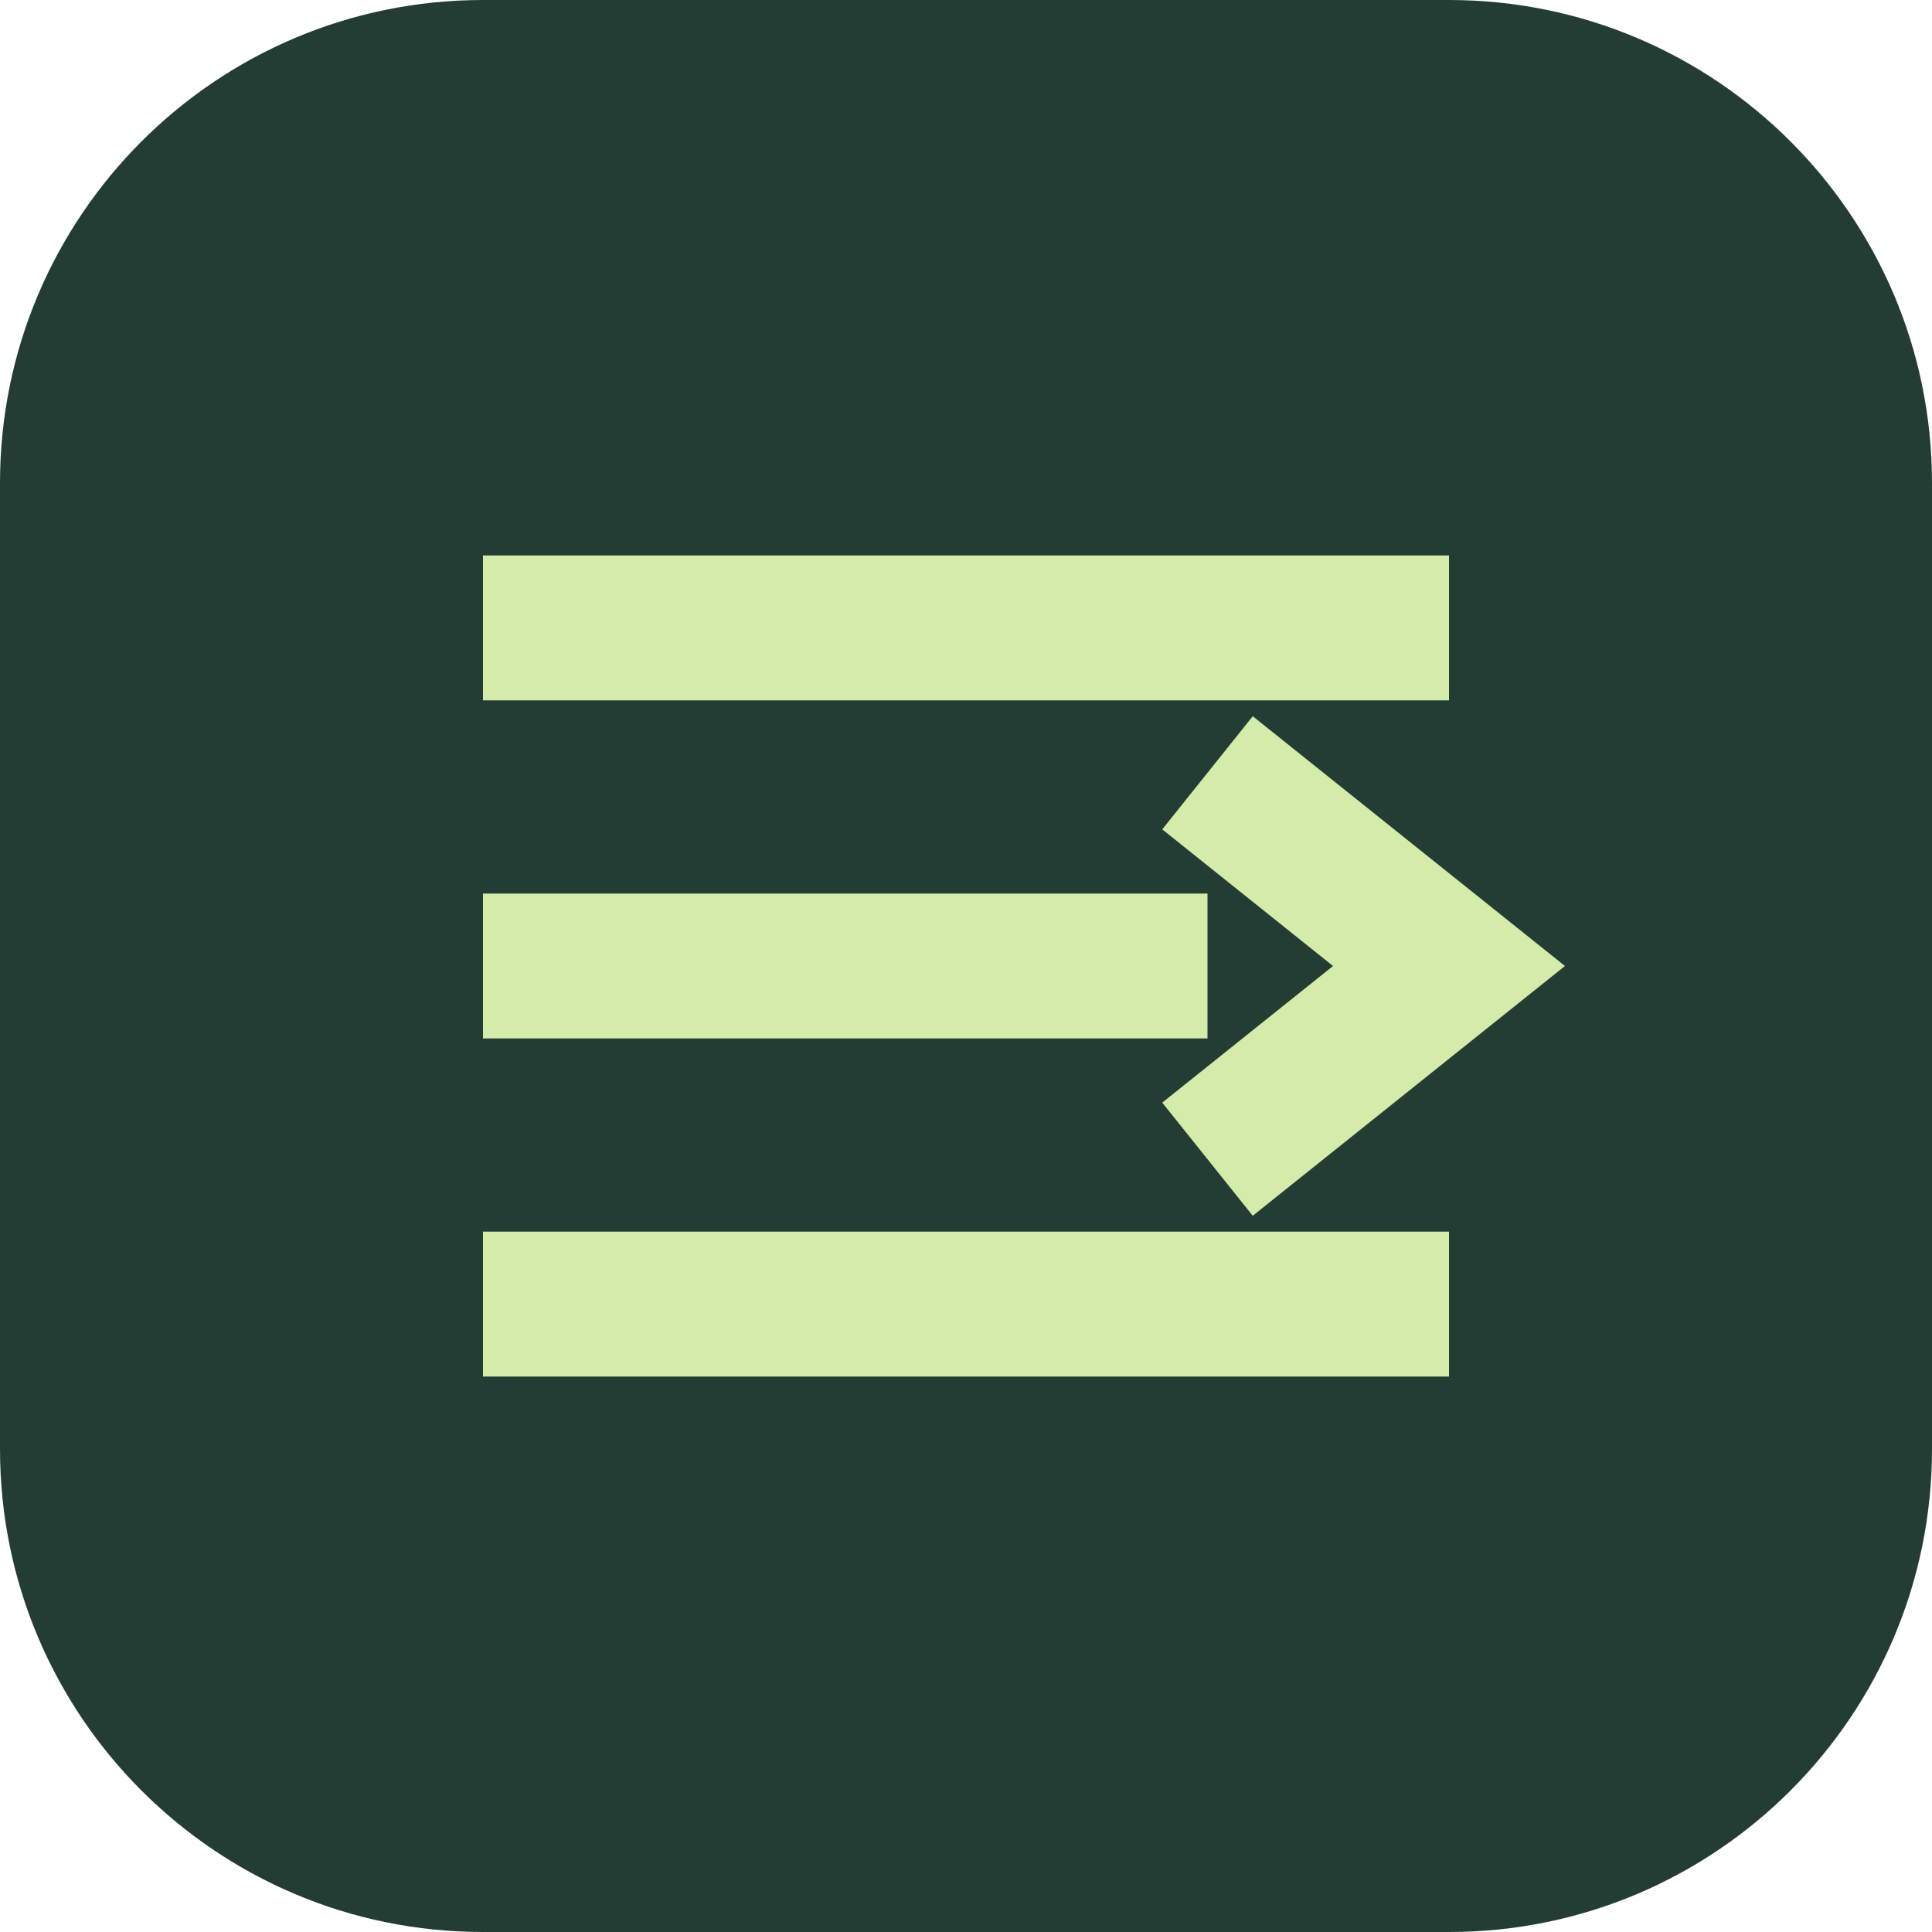
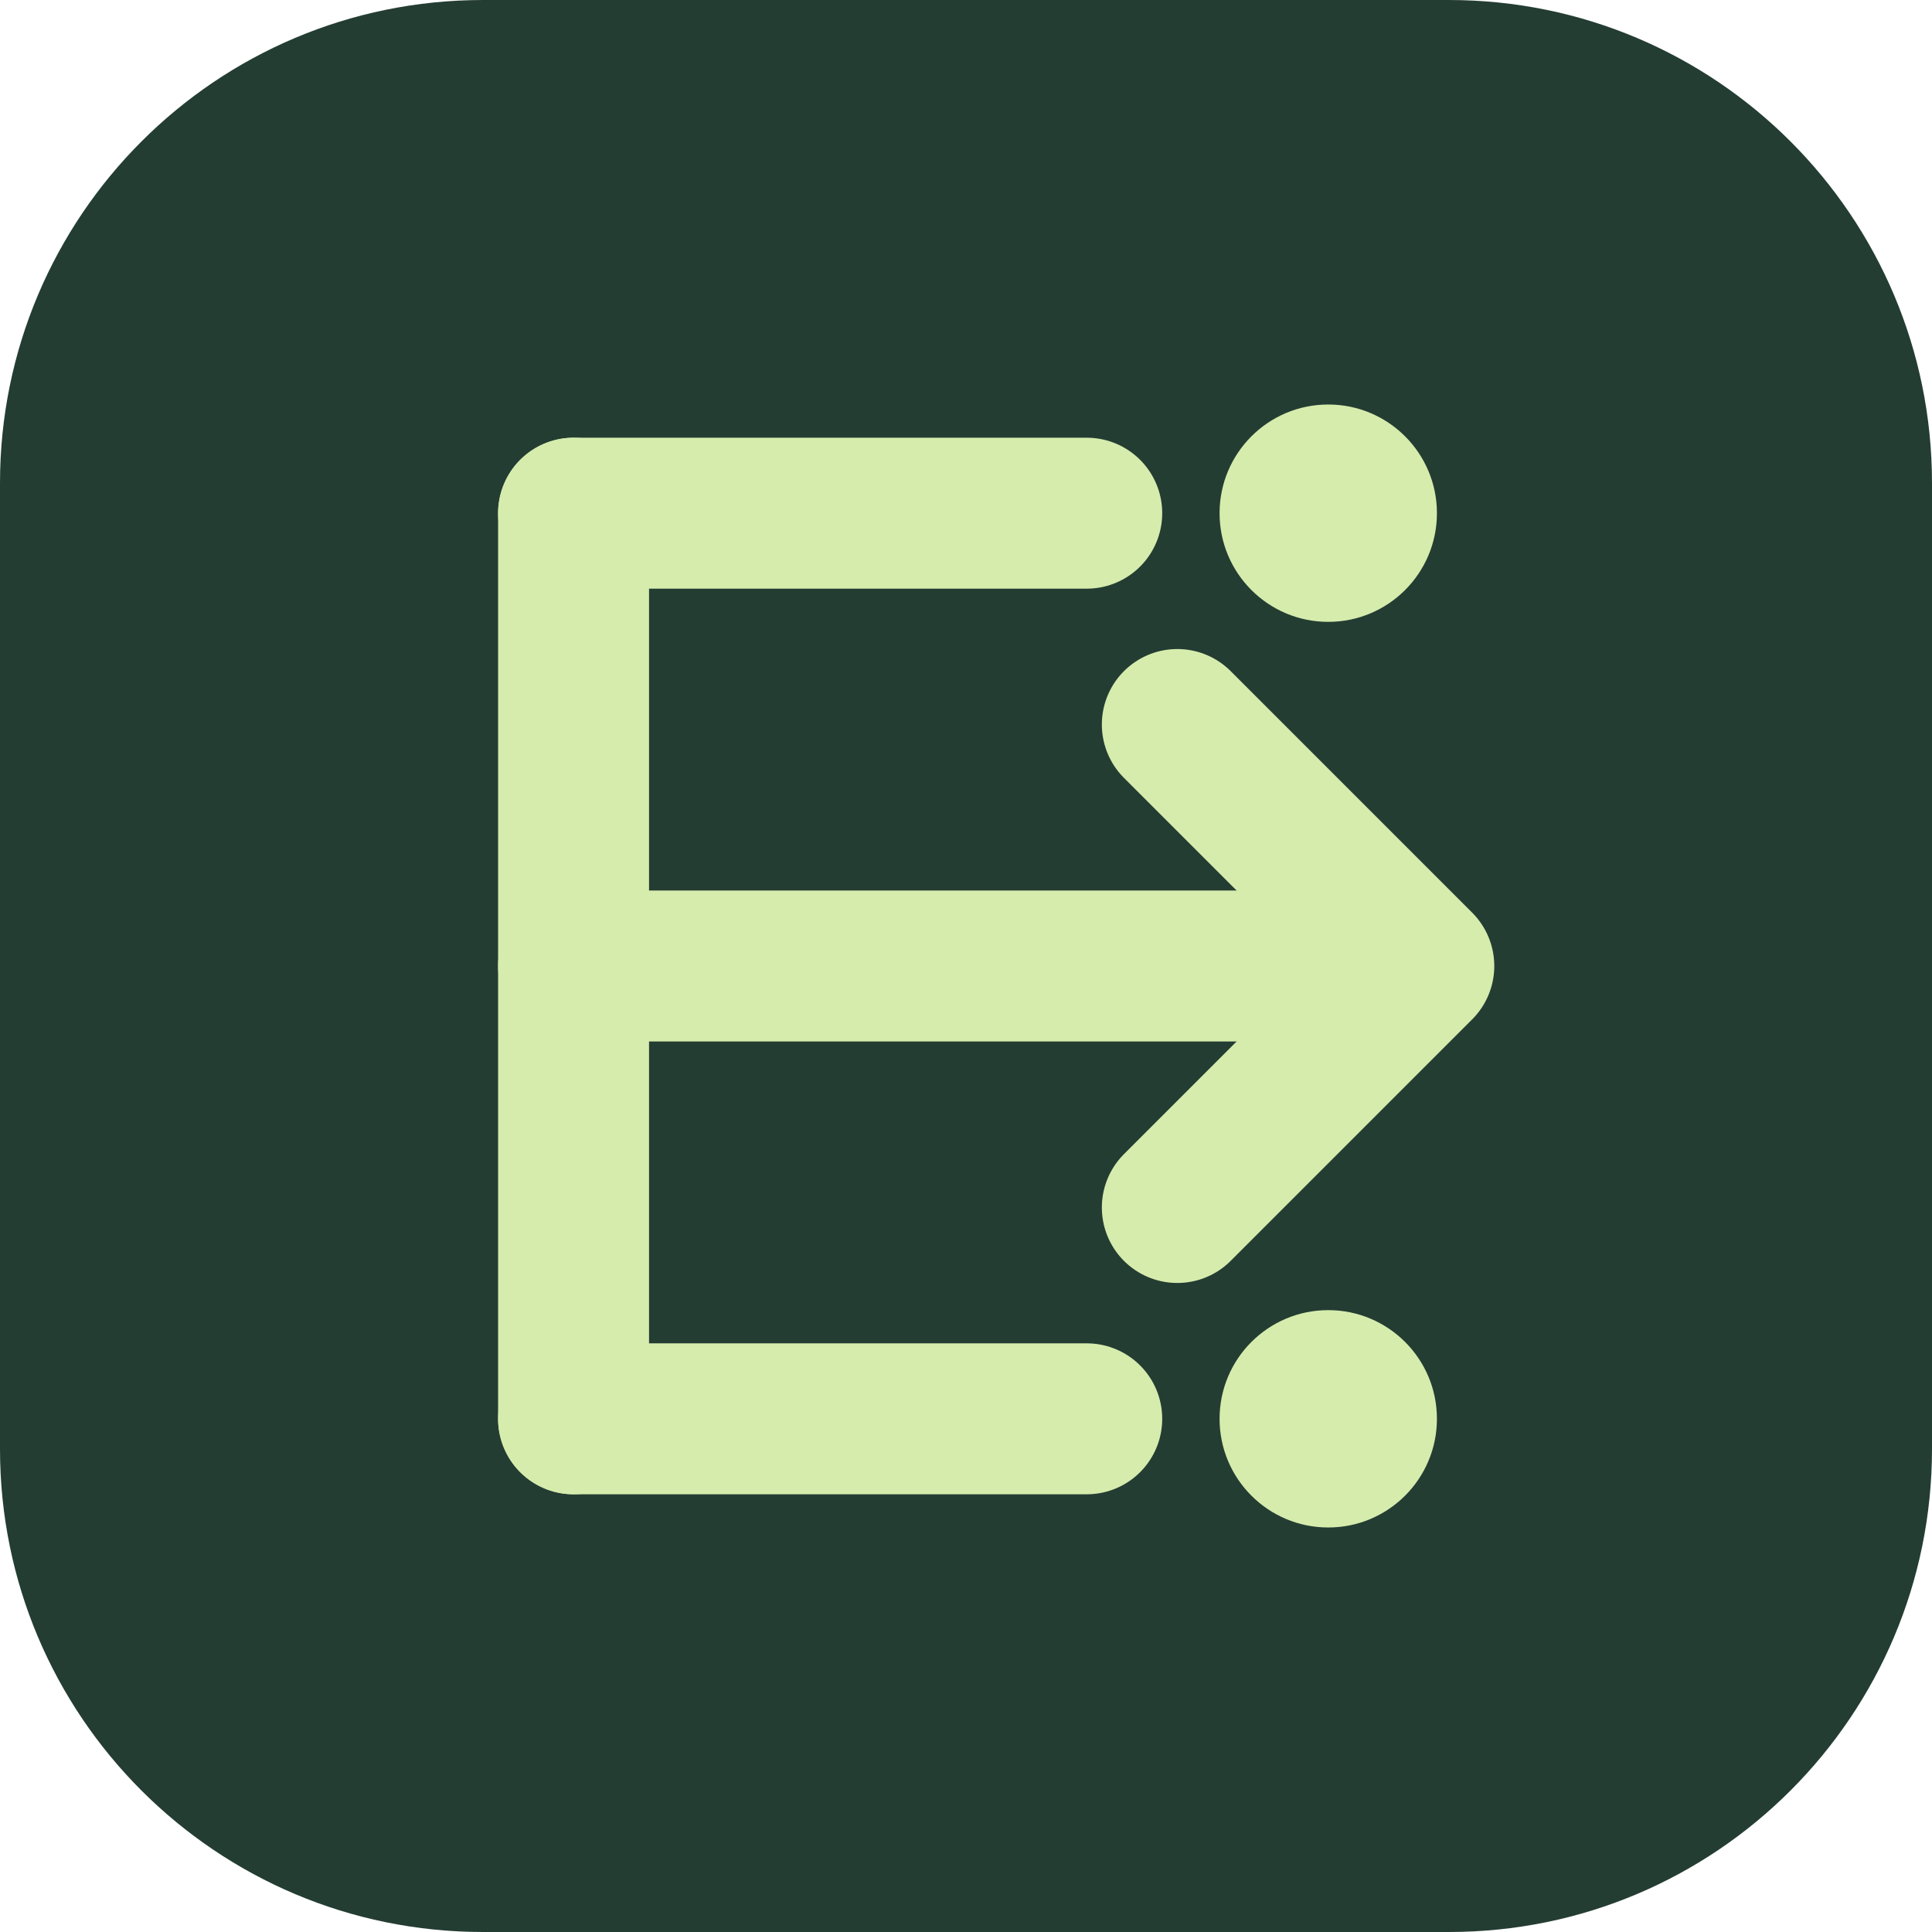
- <svg xmlns="http://www.w3.org/2000/svg" viewBox="0 0 40 40">
-   <rect width="40" height="40" rx="10" fill="#233d34" />
-   <path d="M10 13h20M10 20h15M10 27h20M25 16l5 4-5 4" fill="none" stroke="#d5ebaa" stroke-width="3" />
+ <svg xmlns="http://www.w3.org/2000/svg" viewBox="0 0 64 64" width="64" height="64" role="img" aria-label="ExportMate">
+   <rect width="64" height="64" rx="16" fill="#243d33" />
+   <g fill="none" stroke="#d6ecad" stroke-width="5" stroke-linecap="round" stroke-linejoin="round">
+     <path d="M19 17v30" />
+     <path d="M19 17h17" />
+     <path d="M19 47h17" />
+     <path d="M19 32h27" />
+     <path d="M39 24l8 8-8 8" />
+   </g>
+   <circle cx="44" cy="17" r="3.6" fill="#d6ecad" />
+   <circle cx="44" cy="47" r="3.6" fill="#d6ecad" />
</svg>
